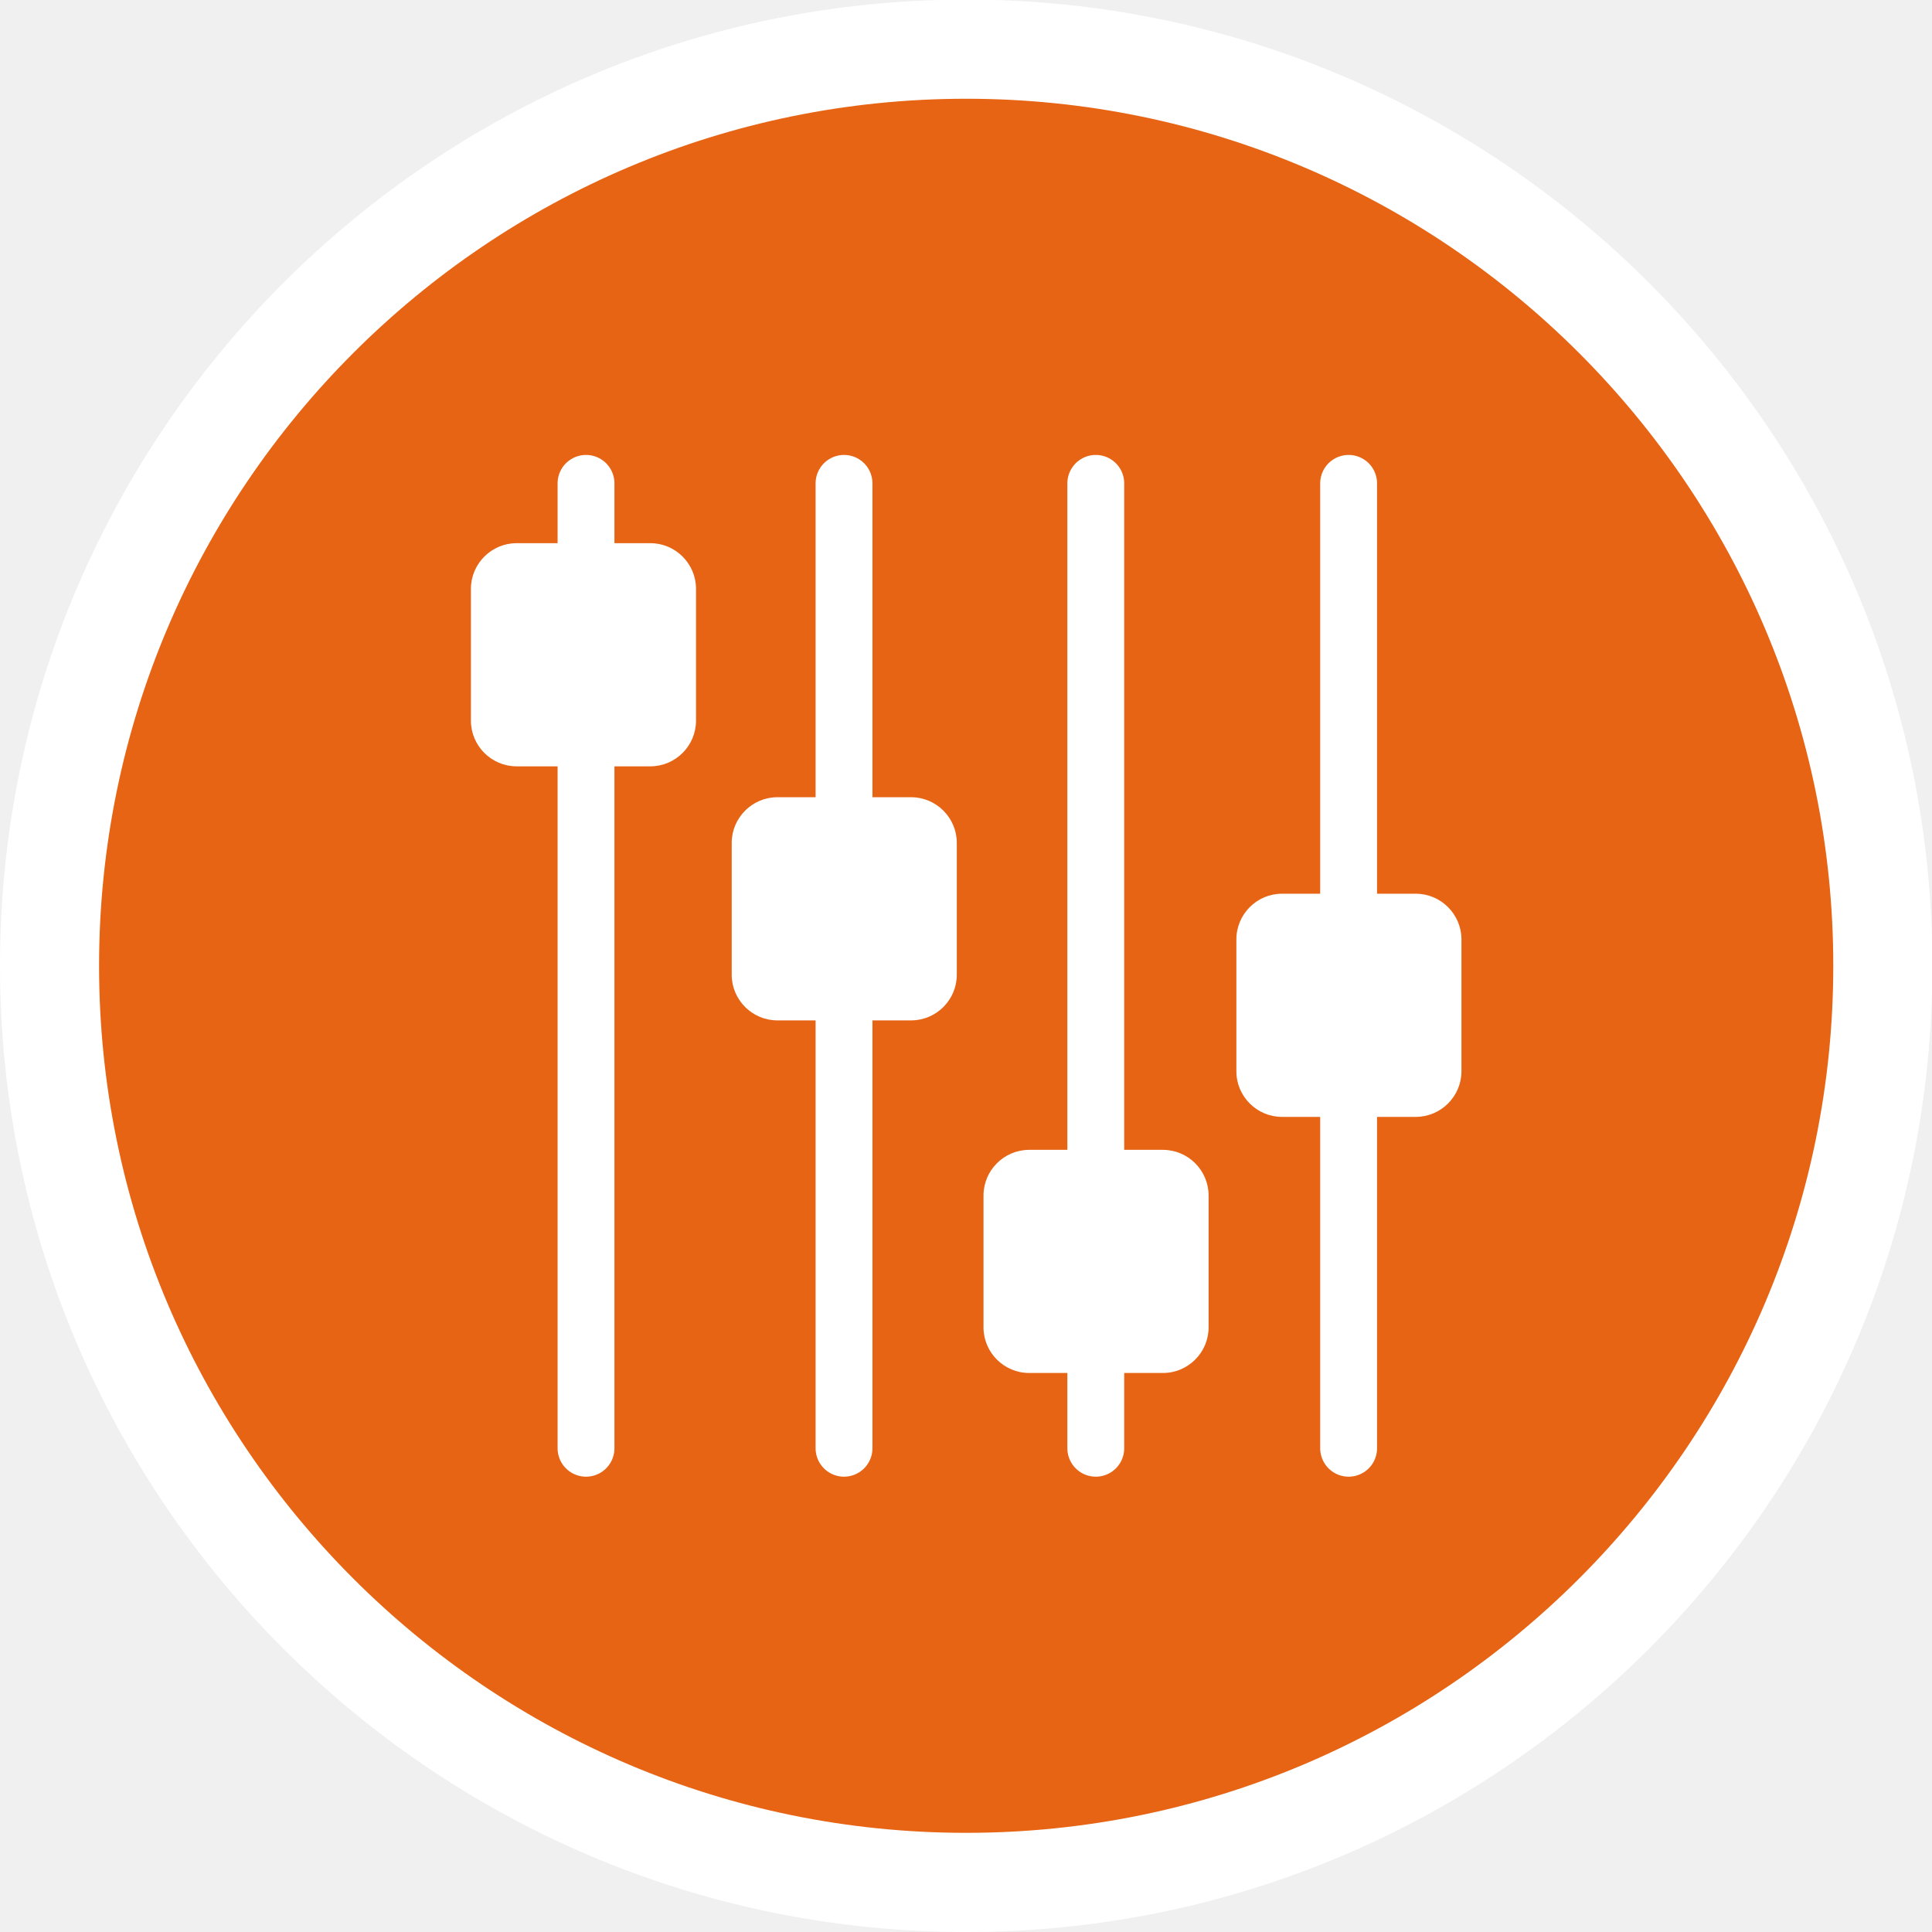
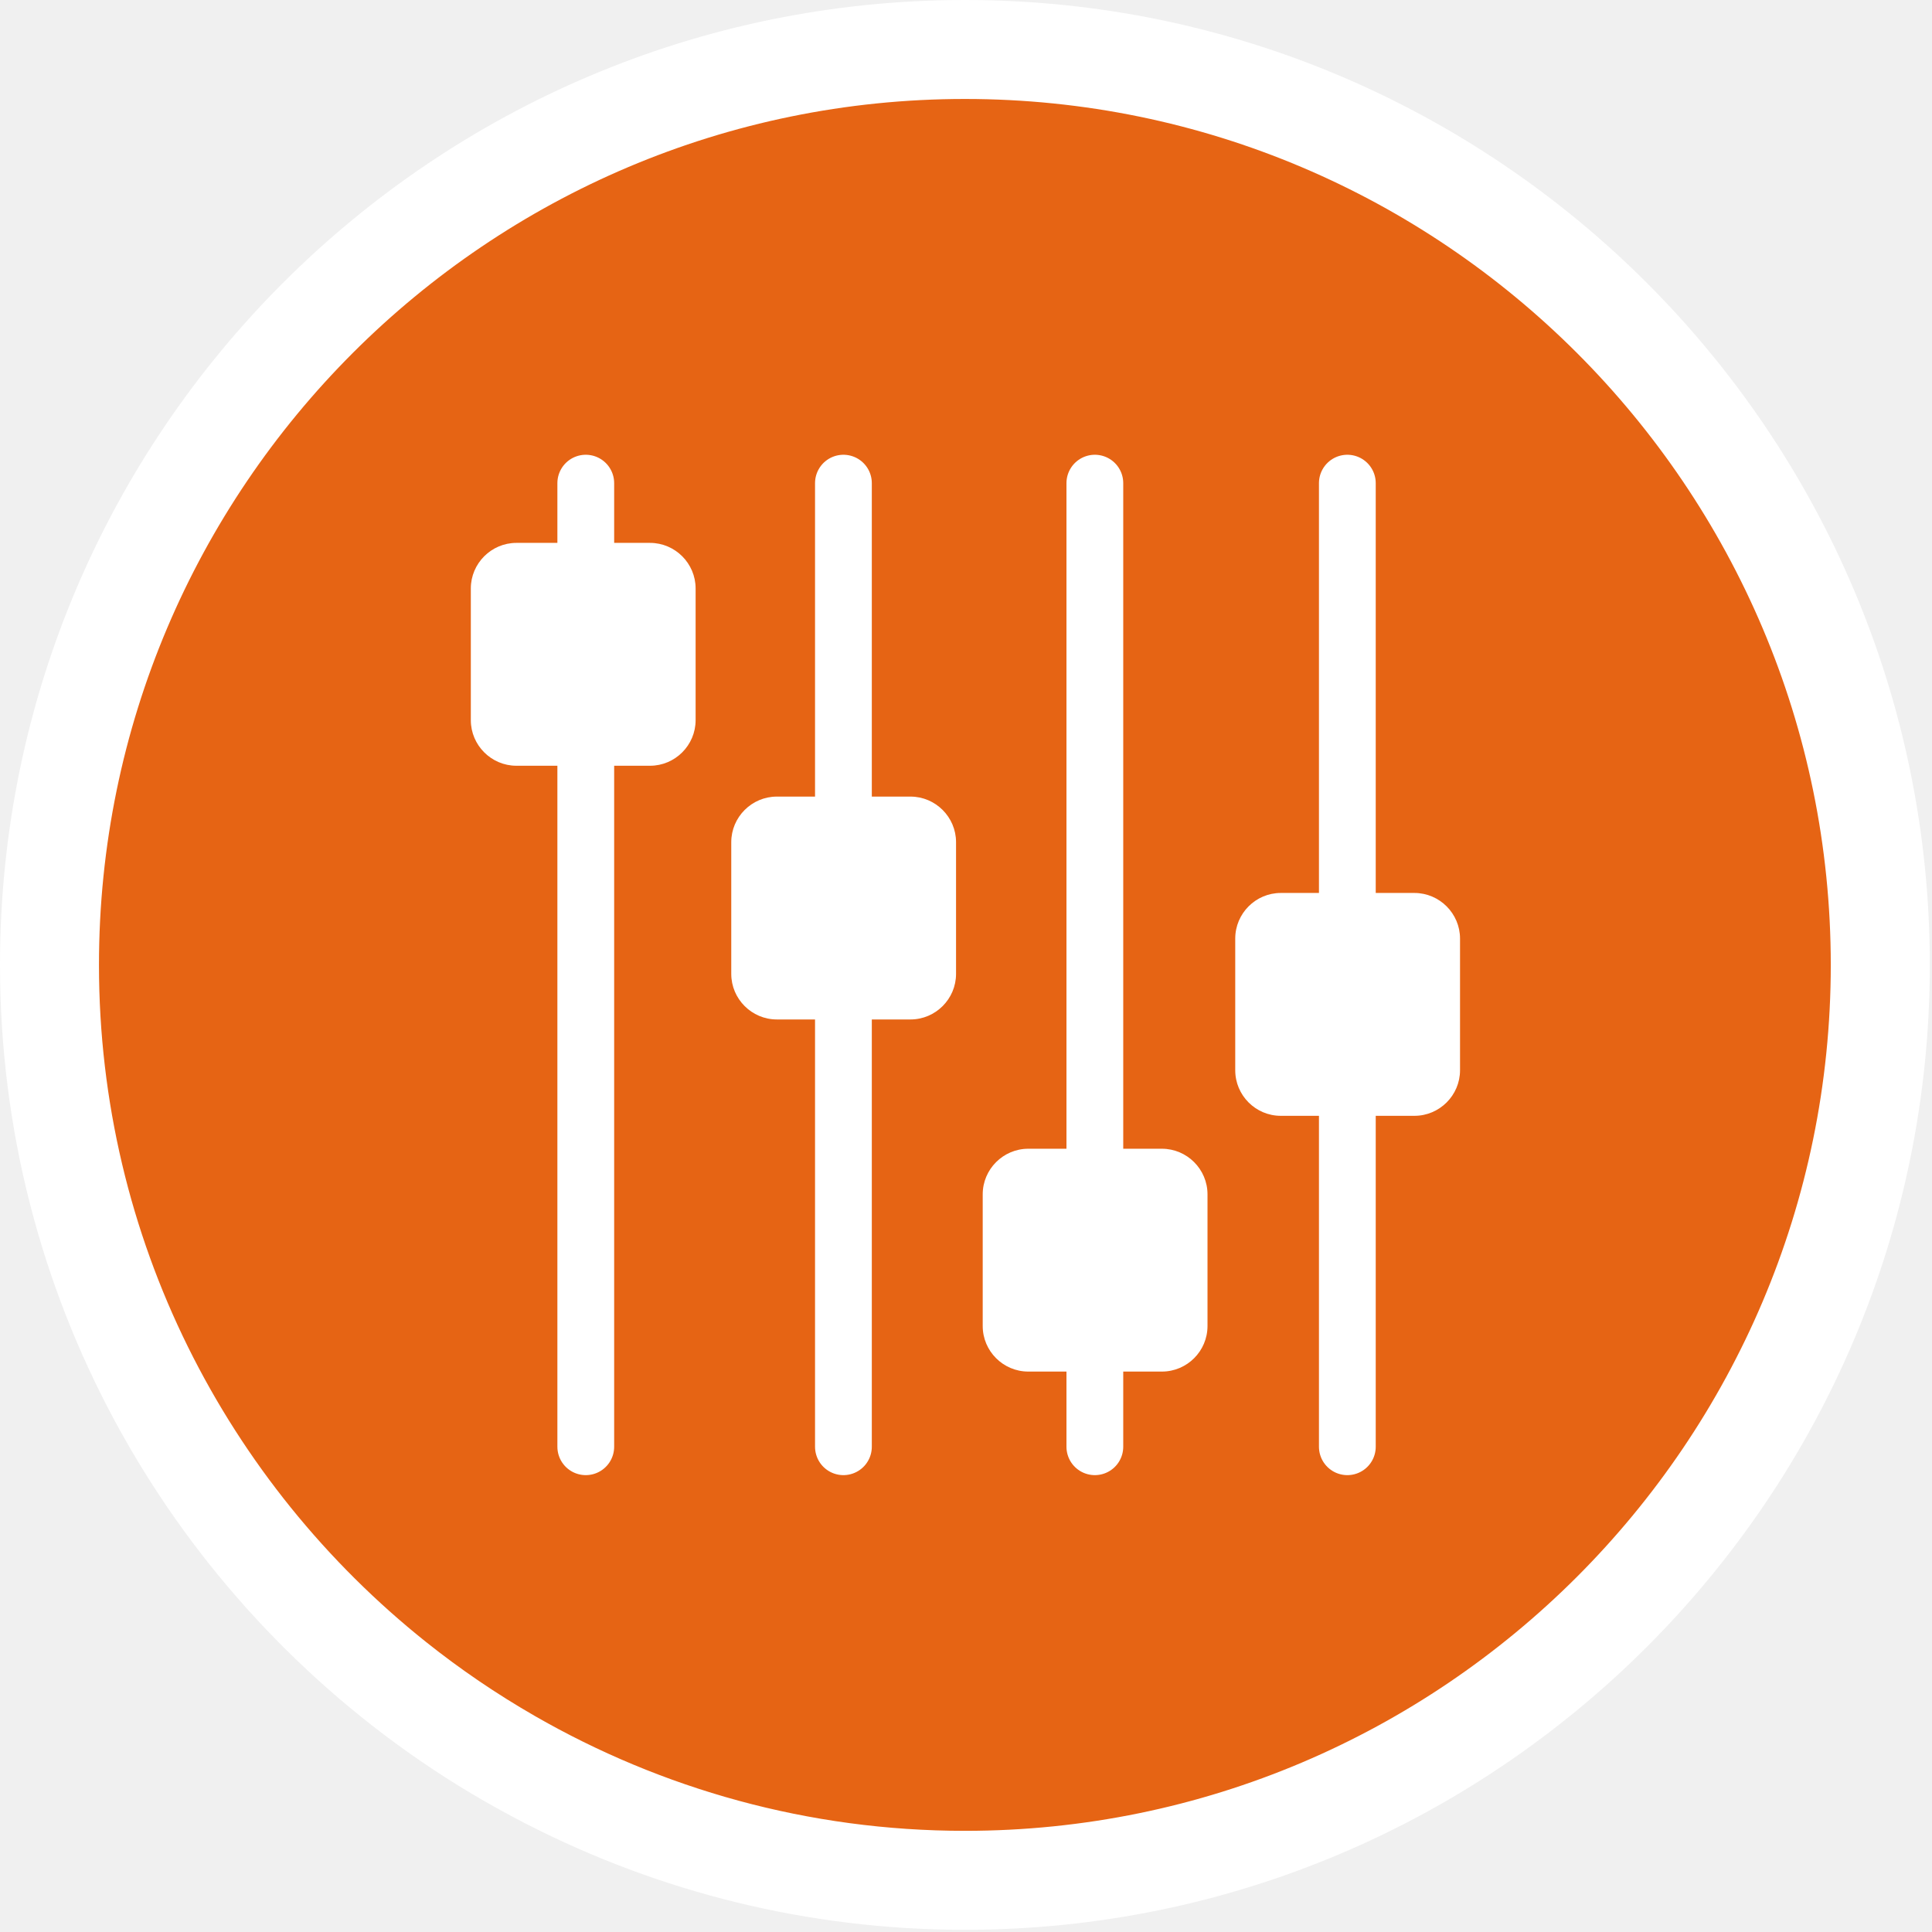
- <svg xmlns="http://www.w3.org/2000/svg" version="1.1" id="Ebene_1" x="0px" y="0px" viewBox="0 6.888 65.111 65.112" enable-background="new 0 6.888 65.111 65.112" xml:space="preserve">
-   <g>
-     <path fill="#010101" d="M32.615,70.086c17.033,0,30.893-13.855,30.893-30.892c0-17.032-13.859-30.891-30.893-30.891   C15.583,8.306,1.722,22.165,1.722,39.196C1.722,56.23,15.583,70.086,32.615,70.086L32.615,70.086z" />
-     <g>
-       <path fill="#E66414" stroke="#222221" stroke-miterlimit="10" d="M33.296,70.328c17.034,0,30.893-13.854,30.893-30.891    c0-17.031-13.859-30.893-30.893-30.893c-17.034,0-30.893,13.862-30.893,30.893C2.404,56.473,16.263,70.328,33.296,70.328    L33.296,70.328z" />
-       <path fill="#FFFFFF" d="M32.562,72C14.607,72,0,57.391,0,39.438C0,21.482,14.607,6.875,32.562,6.875    c17.956,0,32.563,14.607,32.563,32.562C65.125,57.391,50.518,72,32.562,72z M32.562,10.216c-16.115,0-29.223,13.108-29.223,29.221    c0,16.113,13.108,29.221,29.223,29.221c16.116,0,29.223-13.107,29.223-29.221C61.785,23.325,48.678,10.216,32.562,10.216z" />
-     </g>
-     <line fill="none" stroke="#FFFFFF" stroke-width="1.916" stroke-linecap="round" stroke-miterlimit="10" x1="19.75" y1="23.178" x2="19.75" y2="55.697" />
-     <line fill="none" stroke="#FFFFFF" stroke-width="1.916" stroke-linecap="round" stroke-miterlimit="10" x1="28.445" y1="23.178" x2="28.445" y2="55.697" />
-     <line fill="none" stroke="#FFFFFF" stroke-width="1.916" stroke-linecap="round" stroke-miterlimit="10" x1="36.93" y1="23.178" x2="36.93" y2="55.697" />
-     <line fill="none" stroke="#FFFFFF" stroke-width="1.916" stroke-linecap="round" stroke-miterlimit="10" x1="45.451" y1="23.178" x2="45.451" y2="55.697" />
-     <g>
-       <g>
-         <path fill="#FFFFFF" d="M23.457,31.177c0,0.846-0.692,1.538-1.538,1.538h-4.51c-0.846,0-1.538-0.692-1.538-1.538v-4.445     c0-0.846,0.692-1.538,1.538-1.538h4.51c0.846,0,1.538,0.692,1.538,1.538V31.177z" />
+ <svg xmlns="http://www.w3.org/2000/svg" version="1.1" id="Ebene_1" x="0px" y="0px" viewBox="0 0 65.2 65.2" enable-background="new 0 0 65.2 65.2" xml:space="preserve">
+   <defs id="defs31" />
+   <g id="g4">
+     <path fill="none" d="M32.705,1.479C15.67,1.479,1.81,15.338,1.81,32.372c0,17.035,13.859,30.893,30.895,30.893   c17.032,0,30.89-13.856,30.89-30.893C63.595,15.338,49.737,1.479,32.705,1.479z M22.088,38.719c0-2,0-5,0-7   C22.088,33.719,22.088,36.719,22.088,38.719z" id="path2" />
+   </g>
+   <path fill="#e66414" d="M32.564,1.67C15.527,1.67,1.67,15.527,1.67,32.563c0,17.033,13.857,30.893,30.895,30.893  c17.03,0,30.891-13.858,30.891-30.893C63.454,15.527,49.595,1.67,32.564,1.67z M22.088,38.719c0-2,0-5,0-7  C22.088,33.719,22.088,36.719,22.088,38.719z" id="path6" />
+   <path fill="none" d="M14.279,50.538c-0.025-1.236-0.011-2.474-0.062-3.707c-0.061-1.518-0.137-3.035-0.272-4.549  c-0.088-0.957-0.117-4.055-0.127-4.646c-0.002-0.151-0.06-1.453-0.05-2.063c0.008-0.367-0.273-1.943,1.091-2.166  c1.364-0.222,12.341-1.182,12.464-1.292c0,1.461-0.175,3.026-0.175,4.196c0,0.182-5.425,0.508-5.511,0.518  c-0.855,0.09-1.721,0.047-2.561,0.303c-0.829,0.252-1.098,0.519-1.106,1.391c-0.006,0.557,0.086,1.109,0.12,1.667  c0.04,0.64,0.063,1.276,0.098,1.916c0.021,0.396,0.075,0.795,0.075,1.19c0,0.595-0.035,1.187-0.059,1.779  c-0.006,0.098-0.029,0.195-0.029,0.293c-0.003,1.553-0.015,3.107,0,4.662c0.007,0.576,0.085,1.152,0.104,1.73  c0.011,0.352-0.034,0.703-0.047,1.057c-0.02,0.561-0.032,1.121-0.051,1.682c-0.024,0.726-0.052,1.451-0.081,2.178  c-0.017,0.41-0.035,0.82-0.061,1.23c4.282,2.463,9.239,3.881,14.523,3.881c16.11,0,29.22-13.109,29.22-29.224  c0-16.114-13.107-29.224-29.218-29.224C16.449,3.34,3.34,16.449,3.34,32.563c0,9.243,4.318,17.491,11.038,22.85  c-0.006-1.047-0.008-2.098-0.021-3.146C14.35,51.689,14.293,51.113,14.279,50.538z" id="path8" />
+   <g id="g950" transform="translate(-4.345669,-70.82908)">
+     <line fill="none" stroke="#ffffff" stroke-width="1.916" stroke-linecap="round" stroke-miterlimit="10" x1="24.114" y1="87.134" x2="24.114" y2="119.653" id="line10" />
+     <line fill="none" stroke="#ffffff" stroke-width="1.916" stroke-linecap="round" stroke-miterlimit="10" x1="32.809" y1="87.134" x2="32.809" y2="119.653" id="line12" />
+     <line fill="none" stroke="#ffffff" stroke-width="1.916" stroke-linecap="round" stroke-miterlimit="10" x1="41.294" y1="87.134" x2="41.294" y2="119.653" id="line14" />
+     <line fill="none" stroke="#ffffff" stroke-width="1.916" stroke-linecap="round" stroke-miterlimit="10" x1="49.815" y1="87.134" x2="49.815" y2="119.653" id="line16" />
+     <g id="g34" transform="translate(4.363786,63.9561)">
+       <g id="g20">
+         <path fill="#ffffff" d="m 23.457,31.177 c 0,0.846 -0.692,1.538 -1.538,1.538 h -4.51 c -0.846,0 -1.538,-0.692 -1.538,-1.538 v -4.445 c 0,-0.846 0.692,-1.538 1.538,-1.538 h 4.51 c 0.846,0 1.538,0.692 1.538,1.538 z" id="path18-4" />
      </g>
-       <g>
-         <path fill="#FFFFFF" d="M32.246,39.739c0,0.847-0.692,1.538-1.538,1.538h-4.51c-0.846,0-1.538-0.691-1.538-1.538v-4.445     c0-0.846,0.692-1.538,1.538-1.538h4.51c0.846,0,1.538,0.692,1.538,1.538V39.739z" />
+       <g id="g24-6">
+         <path fill="#ffffff" d="m 32.246,39.739 c 0,0.847 -0.692,1.538 -1.538,1.538 h -4.51 c -0.846,0 -1.538,-0.691 -1.538,-1.538 v -4.445 c 0,-0.846 0.692,-1.538 1.538,-1.538 h 4.51 c 0.846,0 1.538,0.692 1.538,1.538 z" id="path22-0" />
      </g>
-       <g>
-         <path fill="#FFFFFF" d="M40.732,51.623c0,0.847-0.691,1.537-1.539,1.537h-4.509c-0.847,0-1.538-0.69-1.538-1.537v-4.445     c0-0.846,0.691-1.538,1.538-1.538h4.509c0.848,0,1.539,0.692,1.539,1.538V51.623z" />
+       <g id="g28">
+         <path fill="#ffffff" d="m 40.732,51.623 c 0,0.847 -0.691,1.537 -1.539,1.537 h -4.509 c -0.847,0 -1.538,-0.69 -1.538,-1.537 v -4.445 c 0,-0.846 0.691,-1.538 1.538,-1.538 h 4.509 c 0.848,0 1.539,0.692 1.539,1.538 z" id="path26" />
      </g>
-       <g>
-         <path fill="#FFFFFF" d="M49.254,42.992c0,0.846-0.693,1.537-1.539,1.537h-4.51c-0.848,0-1.537-0.691-1.537-1.537v-4.445     c0-0.846,0.689-1.539,1.537-1.539h4.51c0.846,0,1.539,0.693,1.539,1.539V42.992z" />
+       <g id="g32">
+         <path fill="#ffffff" d="m 49.254,42.992 c 0,0.846 -0.693,1.537 -1.539,1.537 h -4.51 c -0.848,0 -1.537,-0.691 -1.537,-1.537 v -4.445 c 0,-0.846 0.689,-1.539 1.537,-1.539 h 4.51 c 0.846,0 1.539,0.693 1.539,1.539 z" id="path30" />
      </g>
    </g>
  </g>
+   <path fill="#FFFFFF" d="M 32.564,0 C 14.607,0 4e-7,14.607 4e-7,32.563 c 0,11.119 5.605,20.95 14.136,26.827 1.167,0.805 2.39,1.53 3.66,2.18 4.437,2.269 9.454,3.556 14.769,3.556 17.952,0 32.561,-14.606 32.561,-32.563 C 65.126,14.606 50.517,0 32.564,0 Z m 0,61.786 c -5.285,0 -10.242,-1.418 -14.523,-3.881 -1.286,-0.74 -2.51,-1.572 -3.663,-2.492 C 7.658,50.054 3.34,41.806 3.34,32.563 3.34,16.449 16.449,3.34 32.564,3.34 c 16.11,0 29.22,13.109 29.22,29.223 0,16.113 -13.11,29.223 -29.22,29.223 z" id="path12-0" style="fill:#ffffff;fill-opacity:1" />
</svg>
